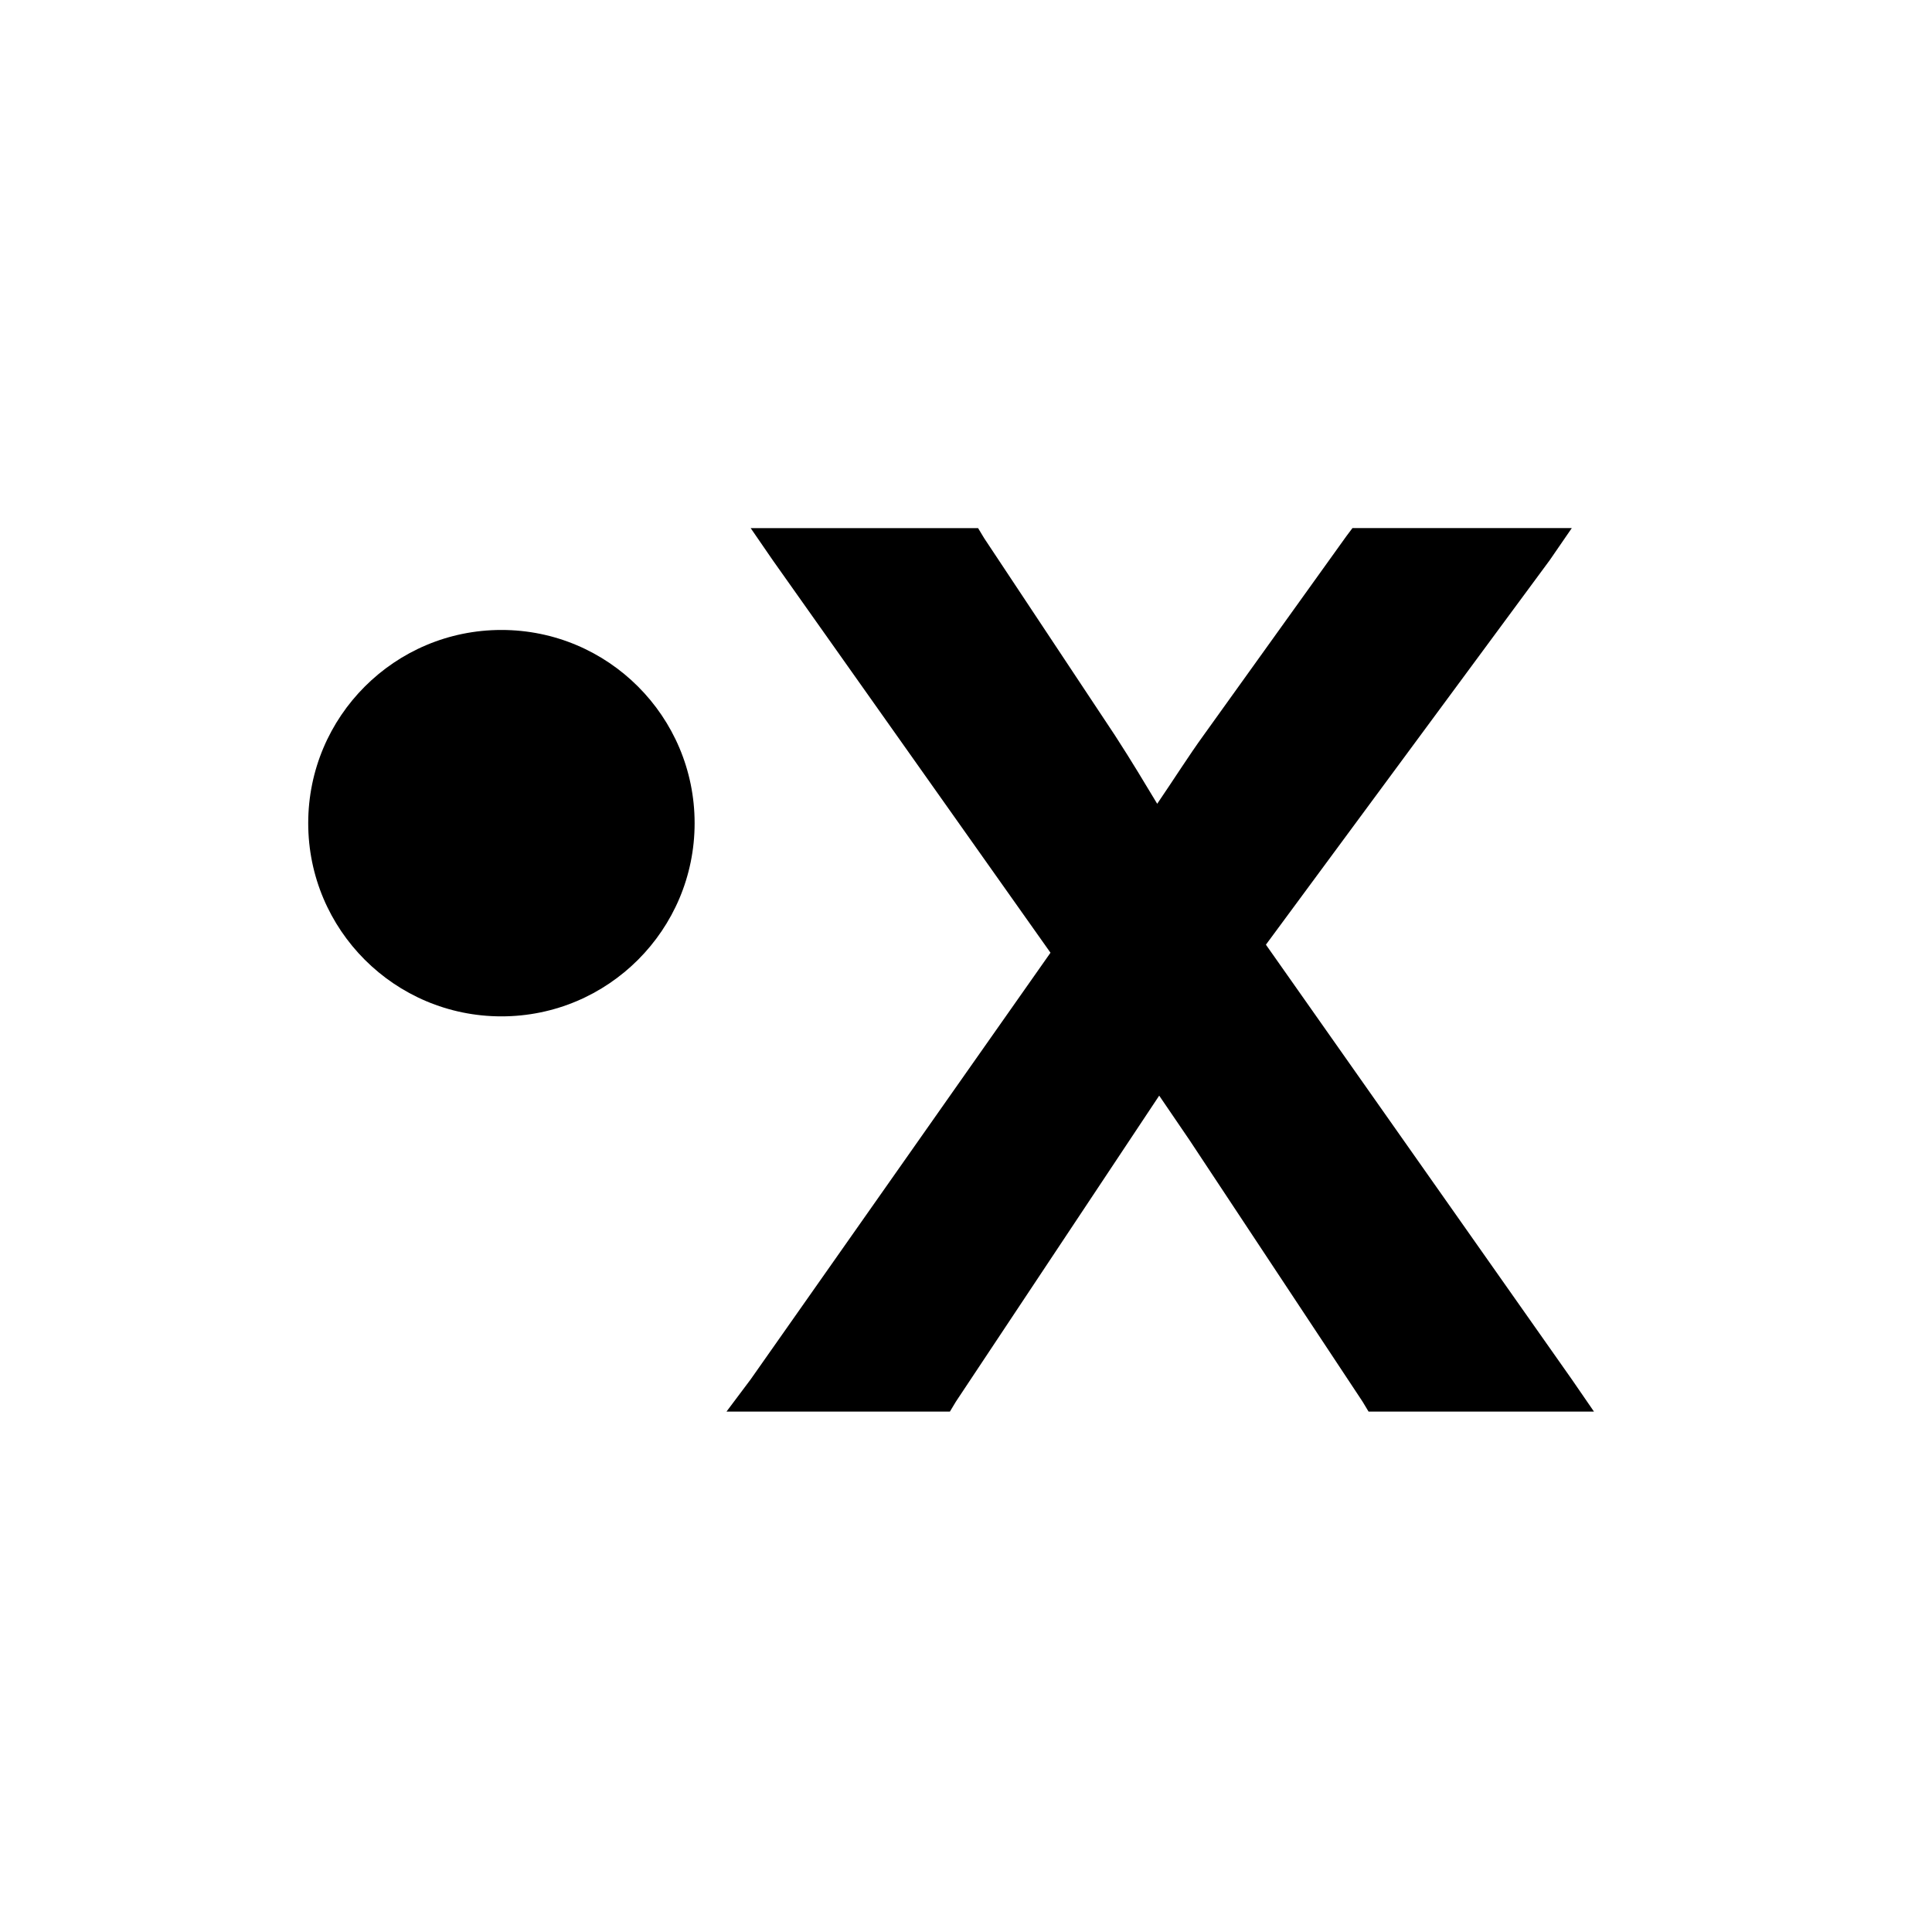
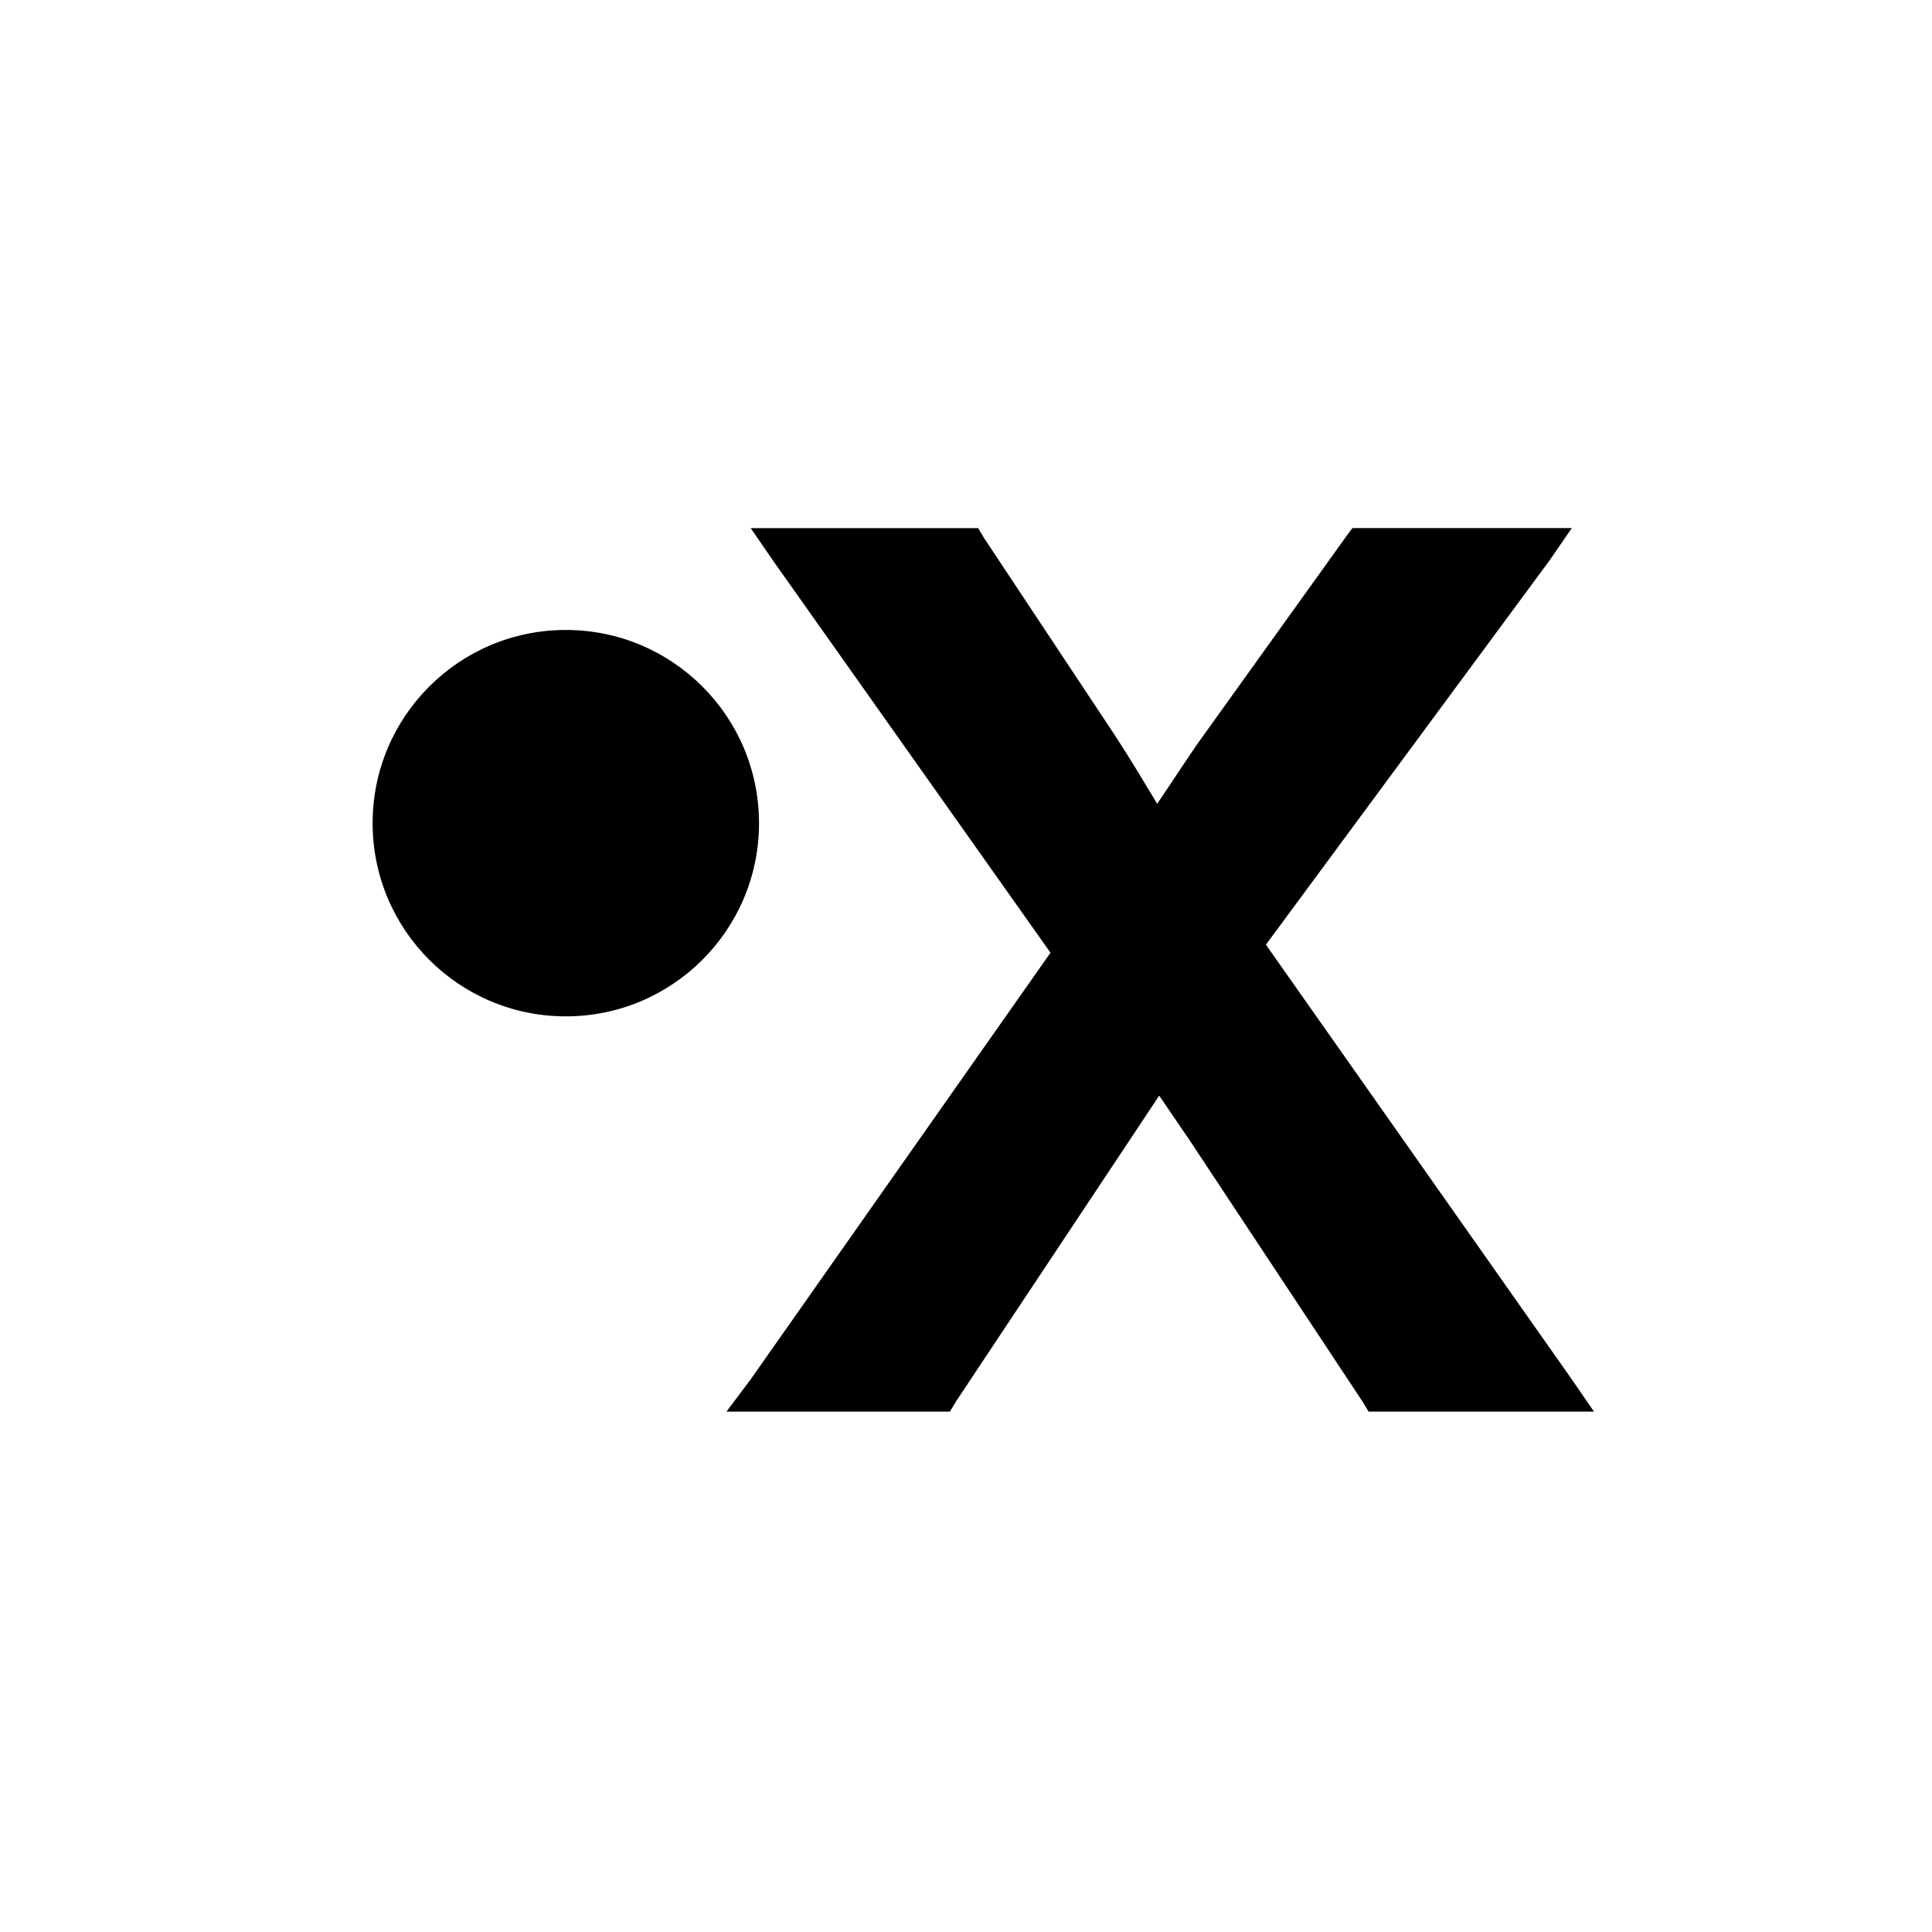
<svg xmlns="http://www.w3.org/2000/svg" width="30" height="30" version="1.1">
  <path d="m11.656 8.2 0.344 0.5 4.312 6.094-4.656 6.625-0.375 0.5h3.469l0.094-0.156 3.156-4.75 0.469 0.688 2.688 4.062 0.094 0.156h3.5l-0.344-0.5-4.75-6.75 4.406-5.969 0.344-0.5h-3.406l-0.094 0.125-2.219 3.094c-0.225 0.31-0.464 0.688-0.719 1.062-0.198-0.327-0.382-0.639-0.656-1.062l-2.031-3.062-0.094-0.156h-3.531z" color="#000000" stroke-width=".63" />
-   <circle cx="7.786" cy="12.782" r="3" fill-rule="evenodd" stroke-width=".856" />
+   <circle cx="8.786" cy="12.782" r="3" fill-rule="evenodd" stroke-width=".856" />
</svg>
